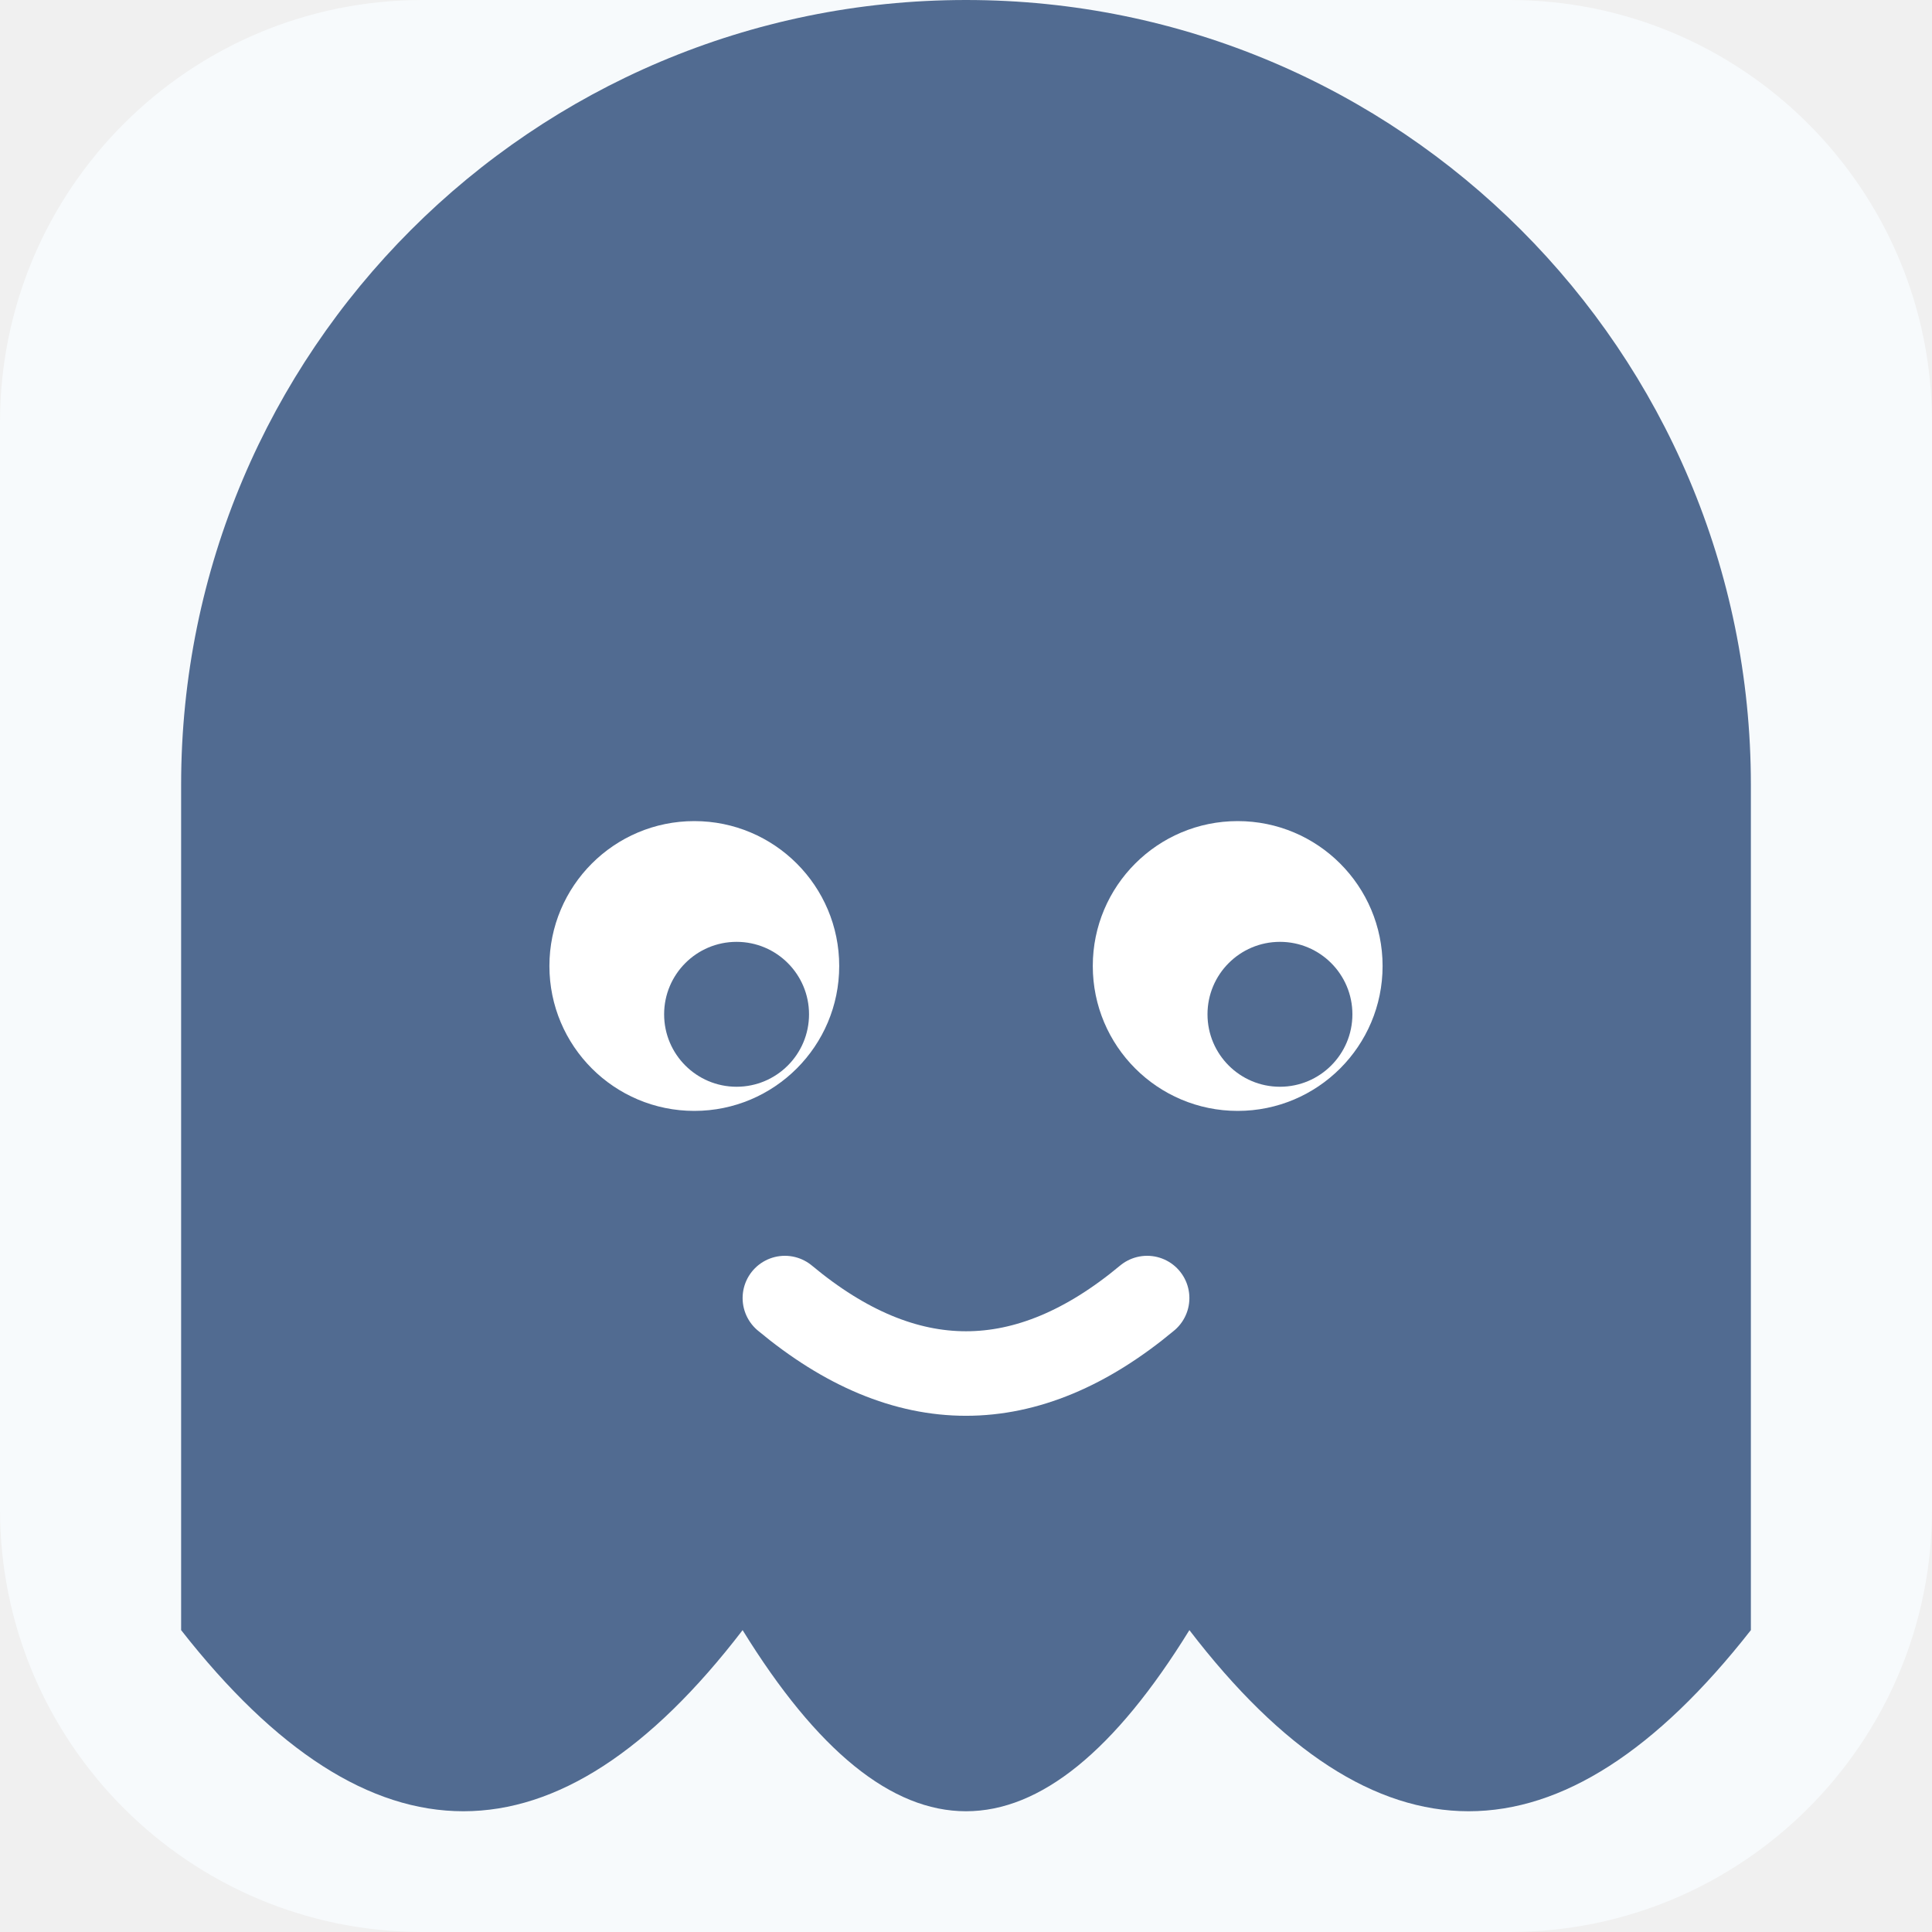
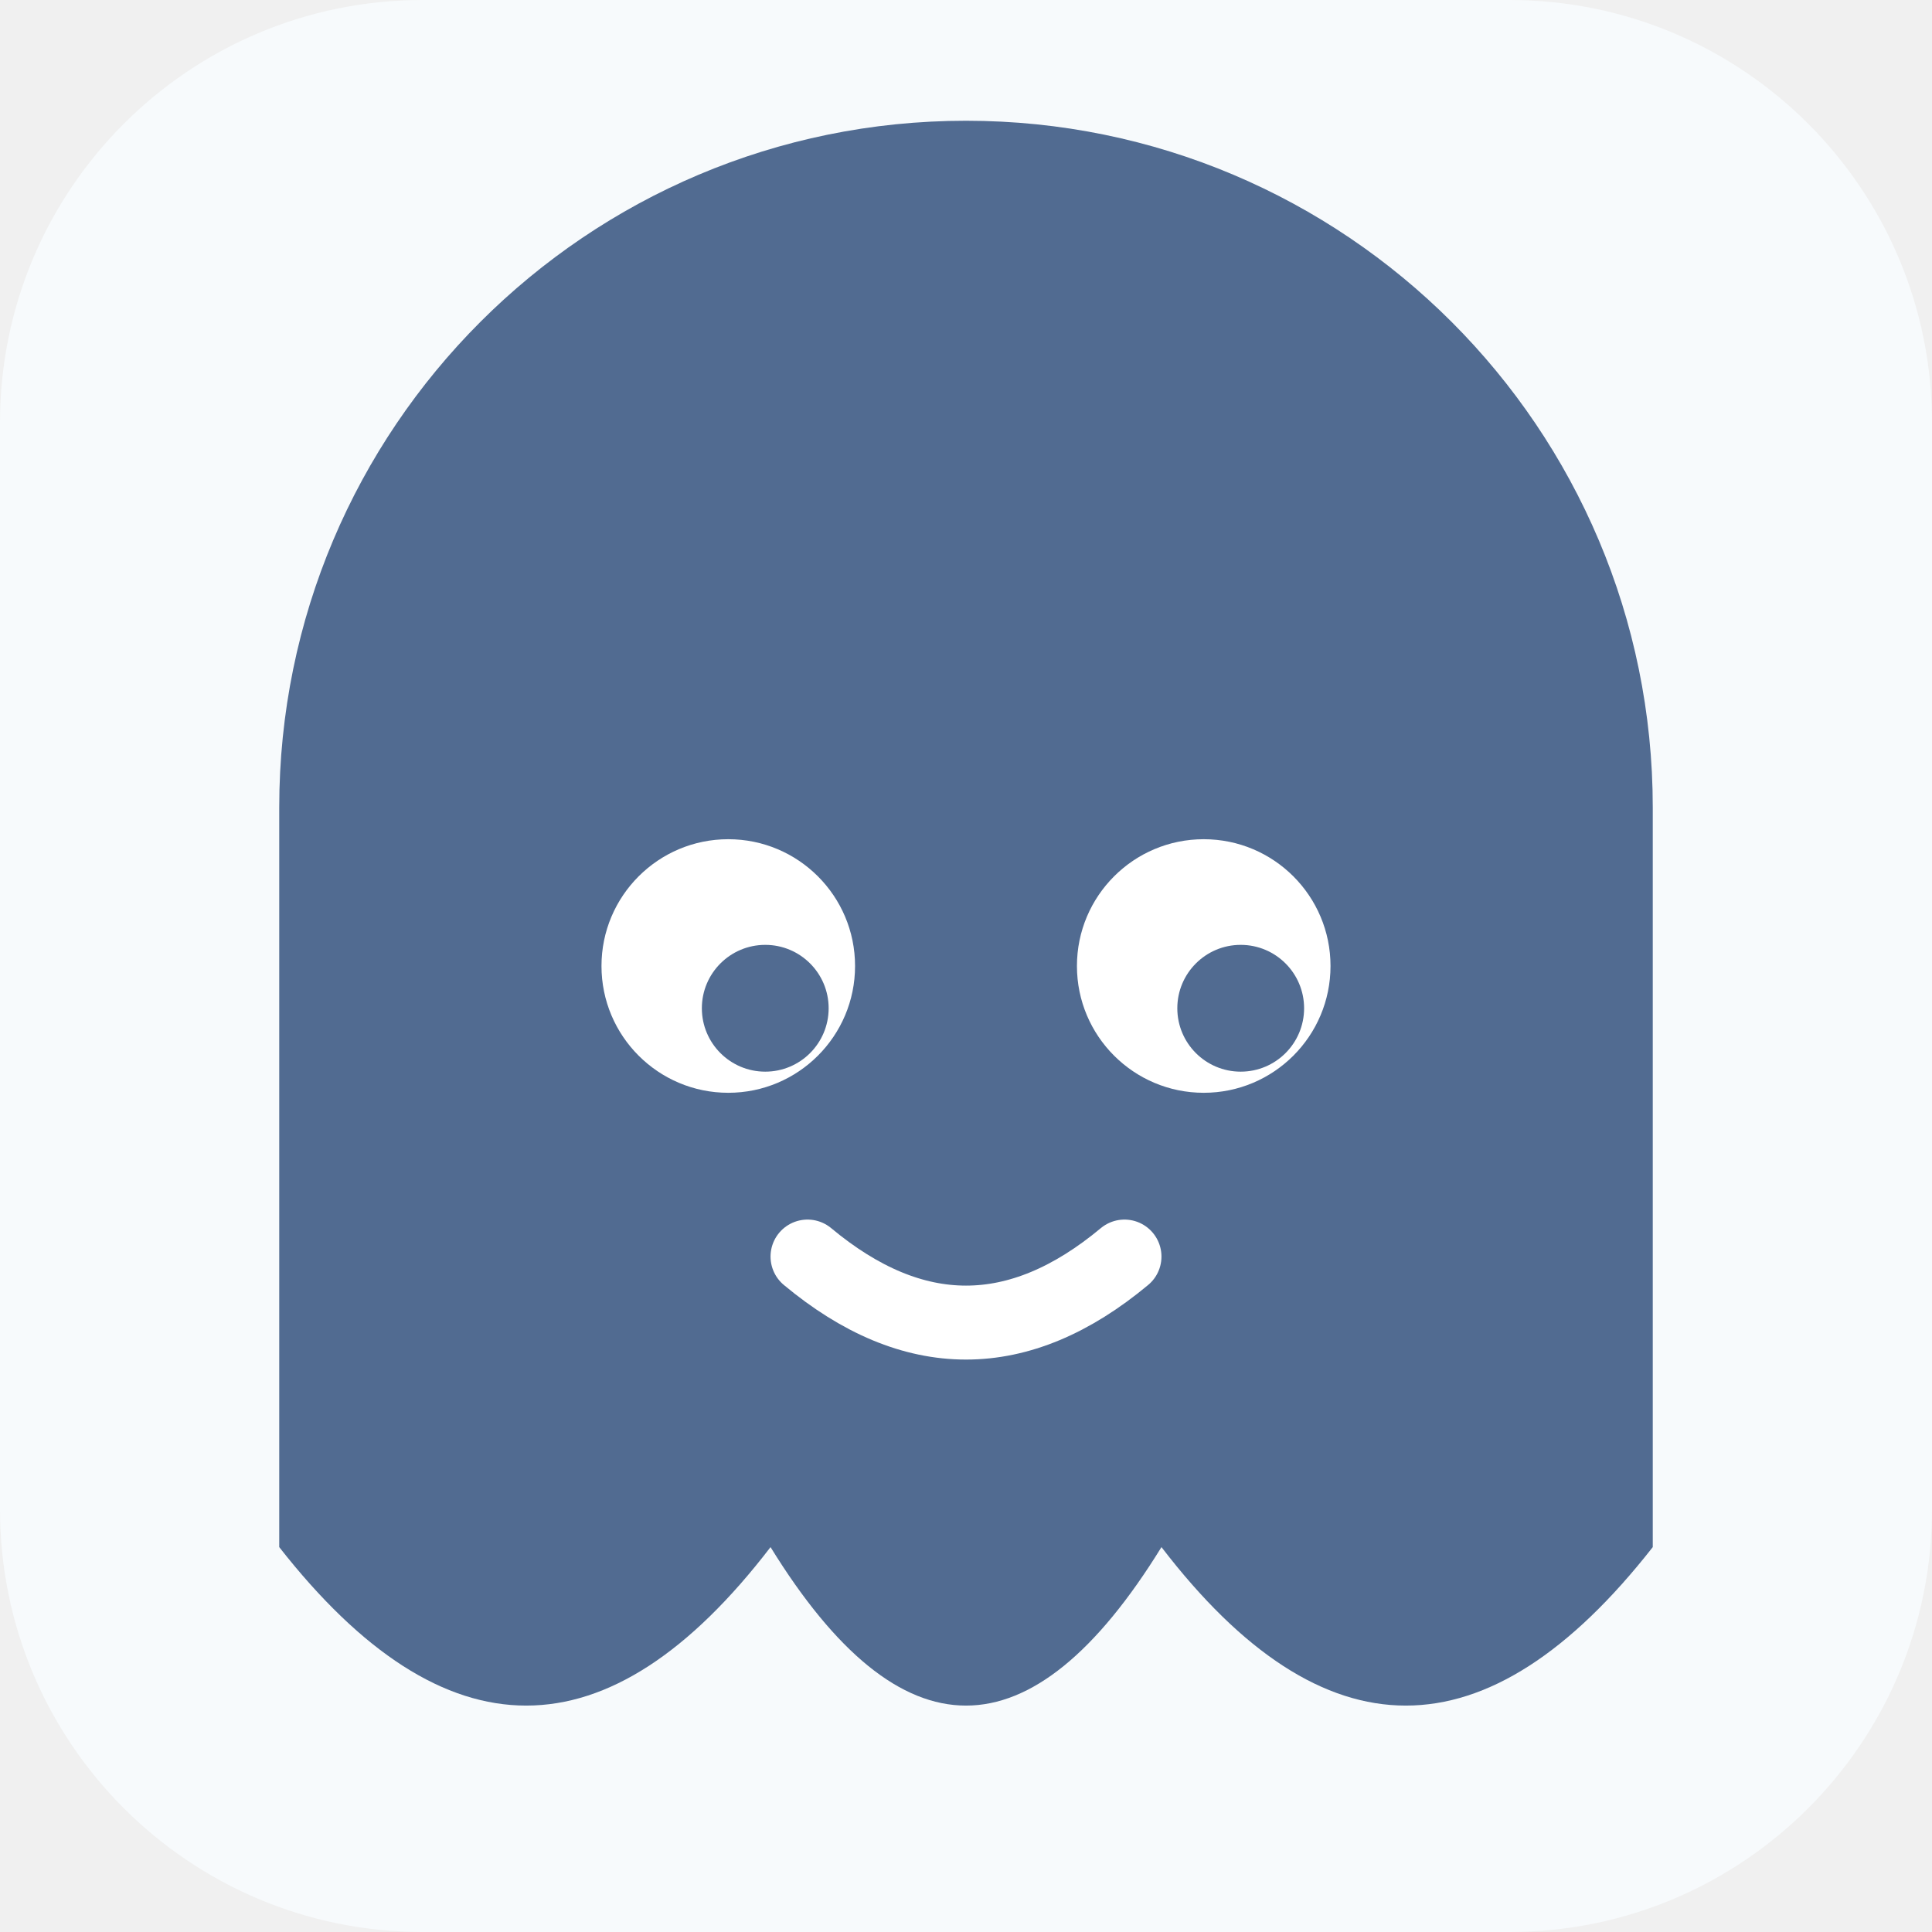
<svg xmlns="http://www.w3.org/2000/svg" width="512" height="512" viewBox="0 0 32 32">
  <rect width="32" height="32" rx="7" fill="#f7fafc" />
-   <path d="M3 13A13 13 0 0 1 29 13V27Q24.3 33 19.7 27Q16 33 12.3 27Q7.7 33 3 27Z" fill="#516b91" />
-   <circle cx="11.5" cy="16" r="2.4" fill="white" />
-   <circle cx="20.5" cy="16" r="2.4" fill="white" />
-   <circle cx="12.2" cy="16.8" r="1.2" fill="#516b91" />
-   <circle cx="21.2" cy="16.8" r="1.2" fill="#516b91" />
-   <path d="M13 21.5Q16 24 19 21.5" stroke="white" stroke-width="1.4" stroke-linecap="round" fill="none" />
+   <g transform="translate(2 2) scale(.875)">
+     <path d="M3 13A13 13 0 0 1 29 13V27Q24.3 33 19.7 27Q16 33 12.3 27Q7.7 33 3 27Z" fill="#516b91" />
+     <circle cx="11.5" cy="16" r="2.4" fill="white" />
+     <circle cx="20.5" cy="16" r="2.4" fill="white" />
+     <circle cx="12.2" cy="16.8" r="1.2" fill="#516b91" />
+     <circle cx="21.2" cy="16.8" r="1.2" fill="#516b91" />
+     <path d="M13 21.5Q16 24 19 21.5" stroke="white" stroke-width="1.4" stroke-linecap="round" fill="none" />
+   </g>
</svg>
